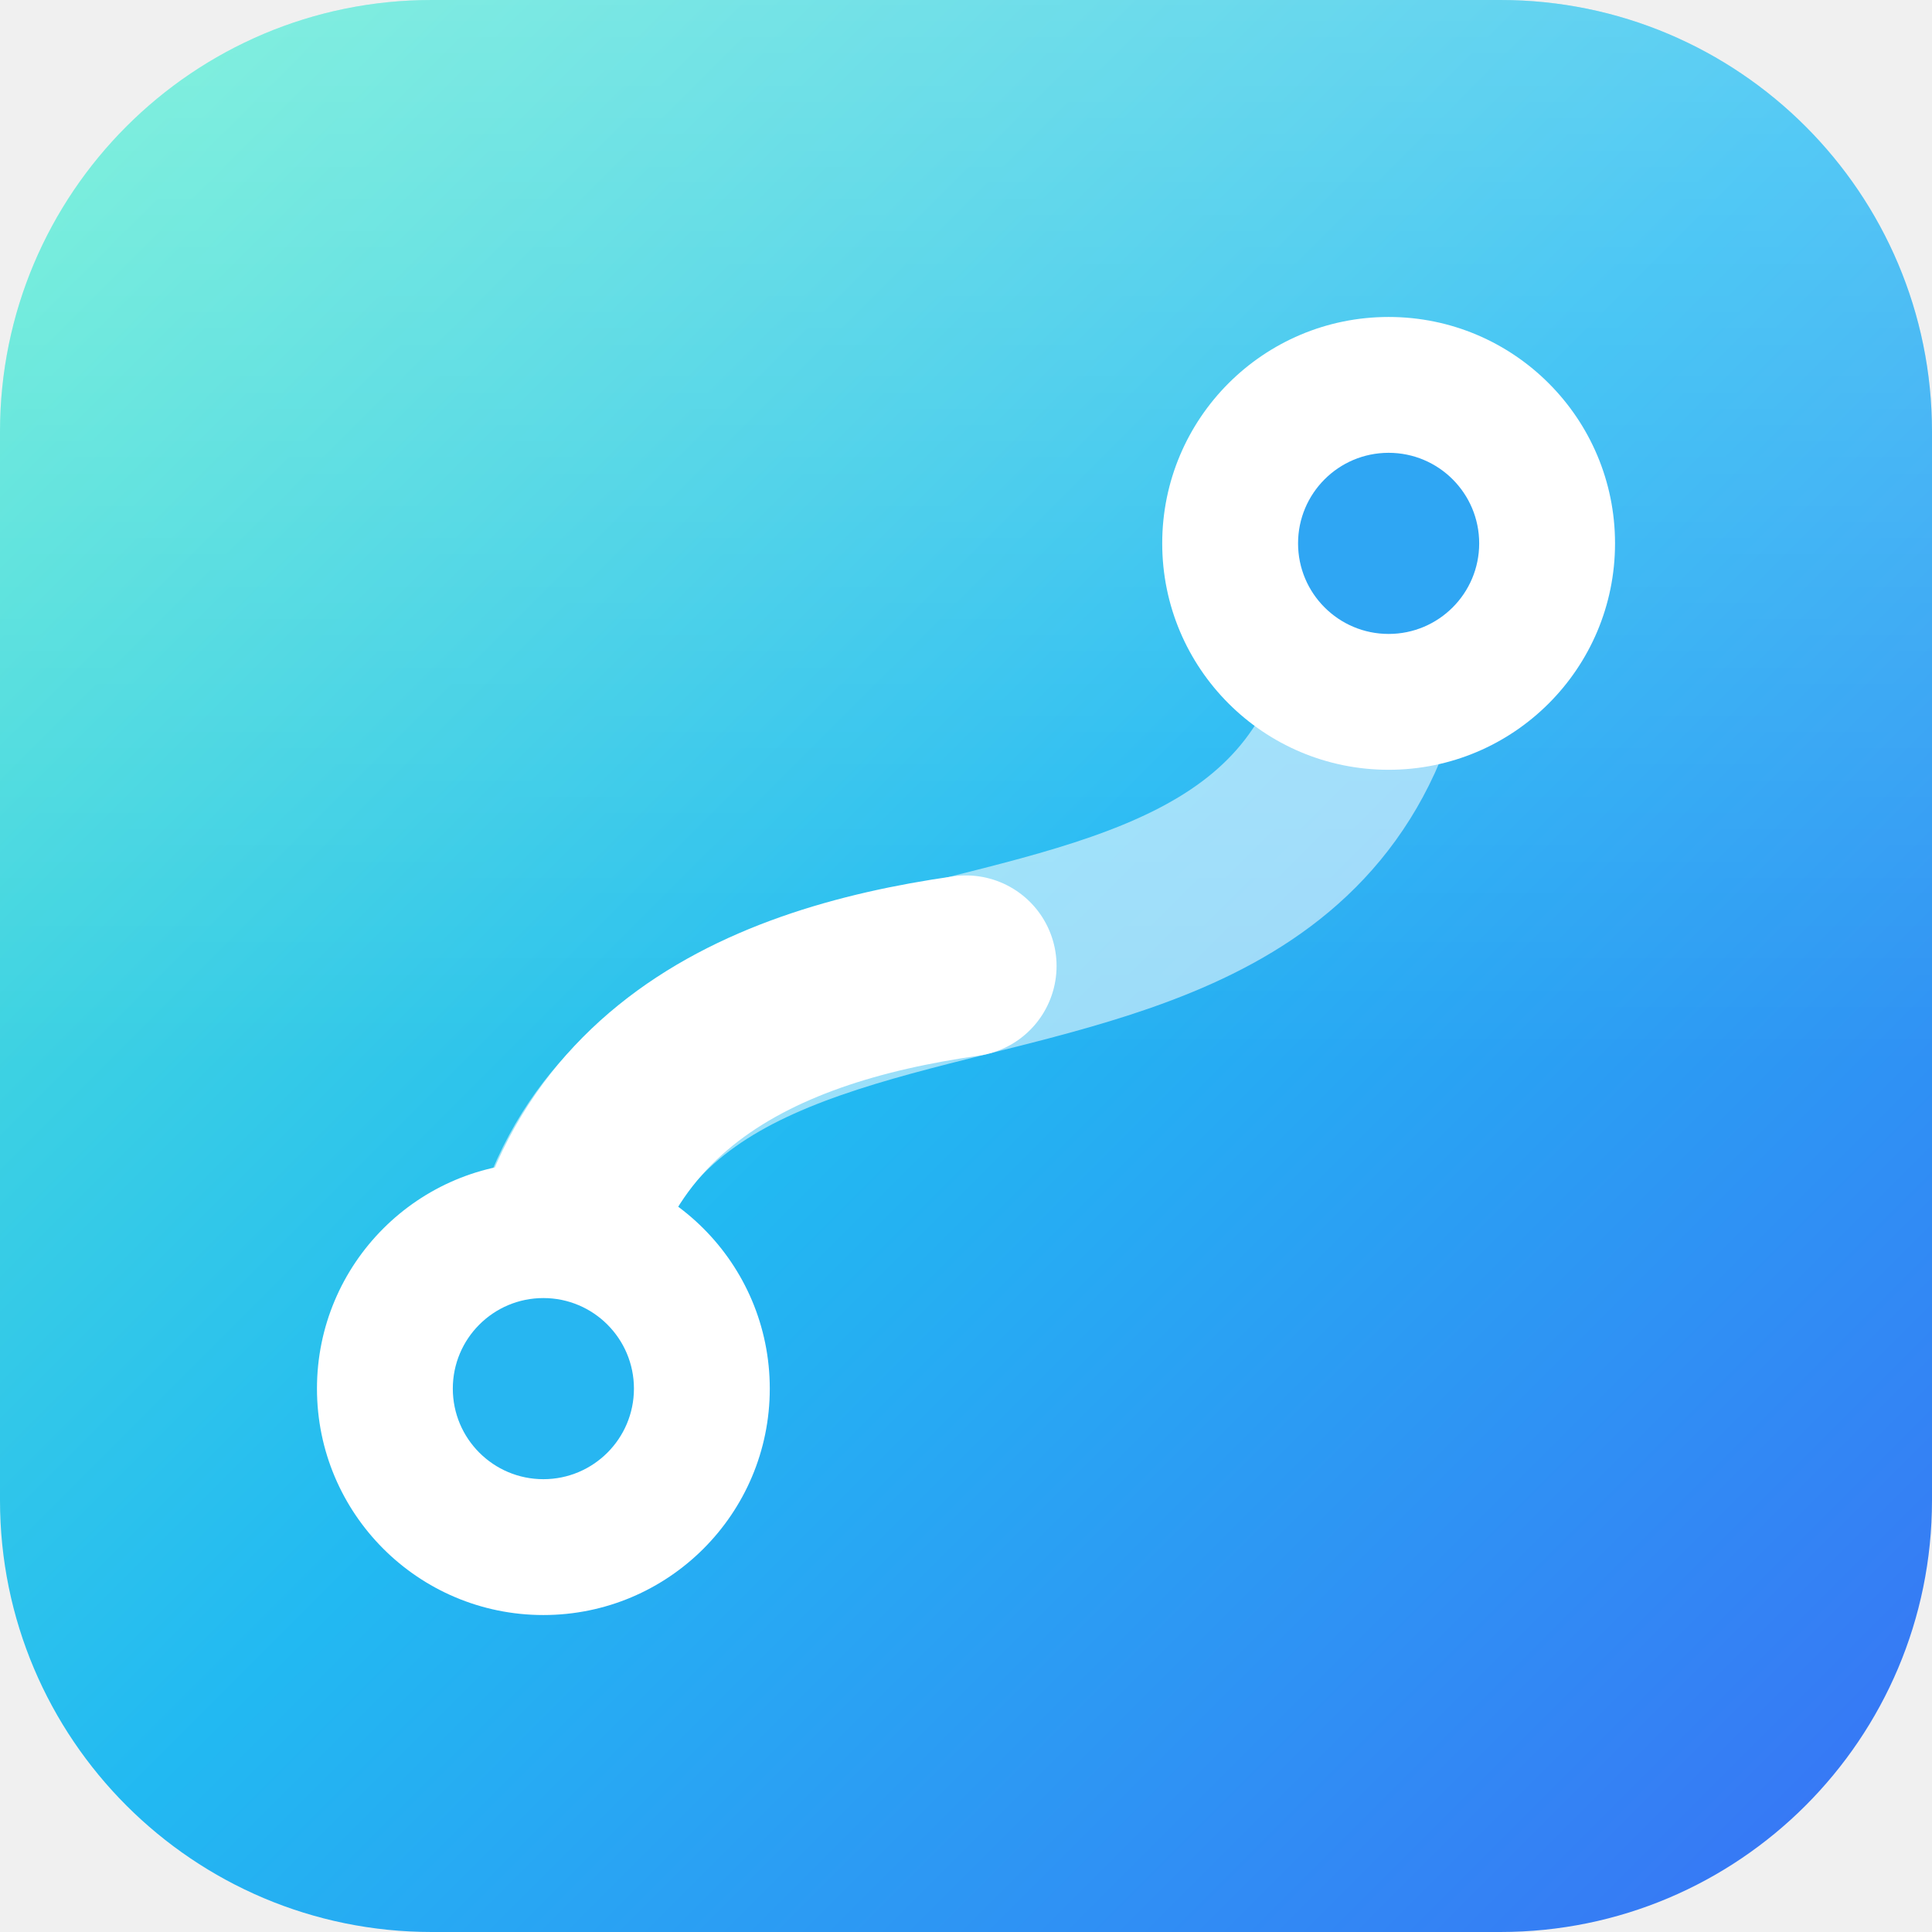
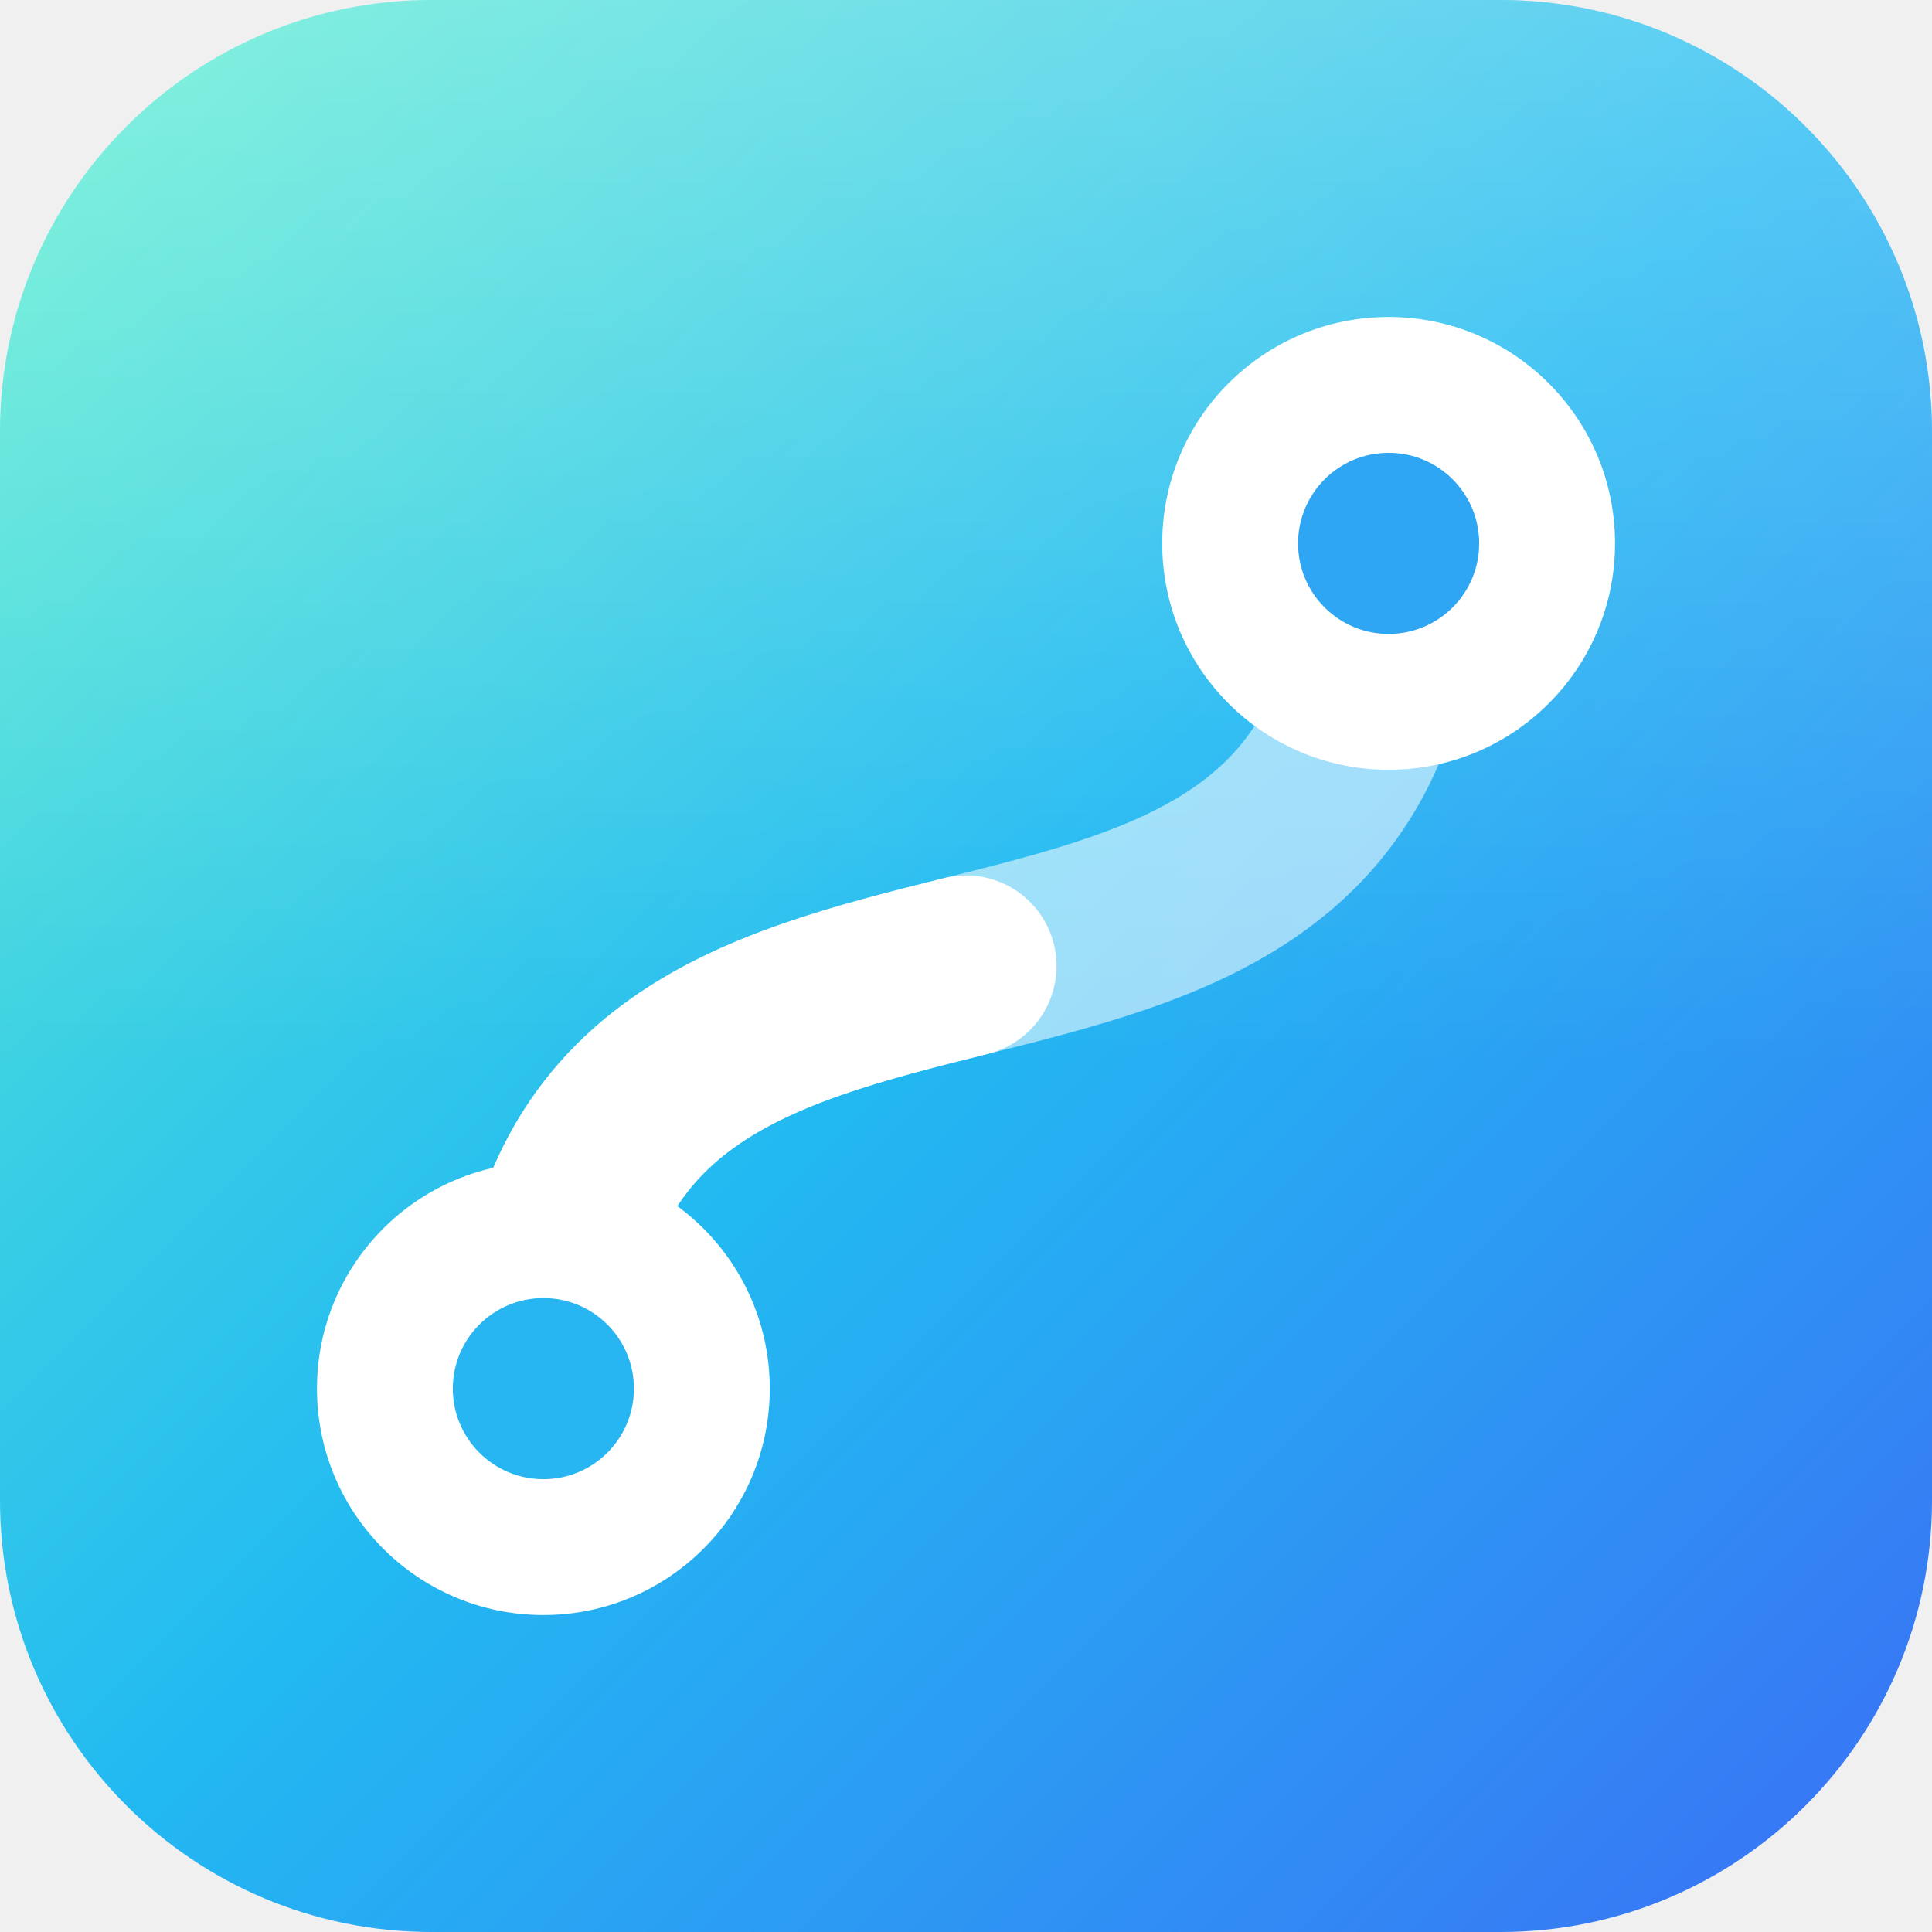
<svg xmlns="http://www.w3.org/2000/svg" viewBox="0 0 64 64">
  <defs>
    <linearGradient id="bg" x1="0" y1="0" x2="1" y2="1">
      <stop stop-color="#5ef0cf" />
      <stop offset=".5" stop-color="#22b9f2" />
      <stop offset="1" stop-color="#3a6ff5" />
    </linearGradient>
    <linearGradient id="gloss" x1="0" y1="0" x2="0" y2="1">
      <stop stop-color="#fff" stop-opacity=".26" />
      <stop offset=".55" stop-color="#fff" stop-opacity="0" />
    </linearGradient>
  </defs>
  <rect width="64" height="64" rx="14.3" fill="url(#bg)" />
  <rect width="64" height="64" rx="14.3" fill="url(#gloss)" />
  <path d="M18 46C18 25 46 39 46 18" fill="none" stroke="#fff" stroke-opacity=".55" stroke-width="6" stroke-linecap="round" />
-   <path d="M18 46C18 36 25 33 32 32" fill="none" stroke="#fff" stroke-width="6" stroke-linecap="round" />
+   <path d="M18 46C18 35.5 25 33.75 32 32" fill="none" stroke="#fff" stroke-width="6" stroke-linecap="round" />
  <circle cx="18" cy="46" r="7.5" fill="#fff" />
  <circle cx="18" cy="46" r="3" fill="#27b6f1" />
  <circle cx="46" cy="18" r="7.5" fill="#fff" />
  <circle cx="46" cy="18" r="3" fill="#2fa6f3" />
</svg>
